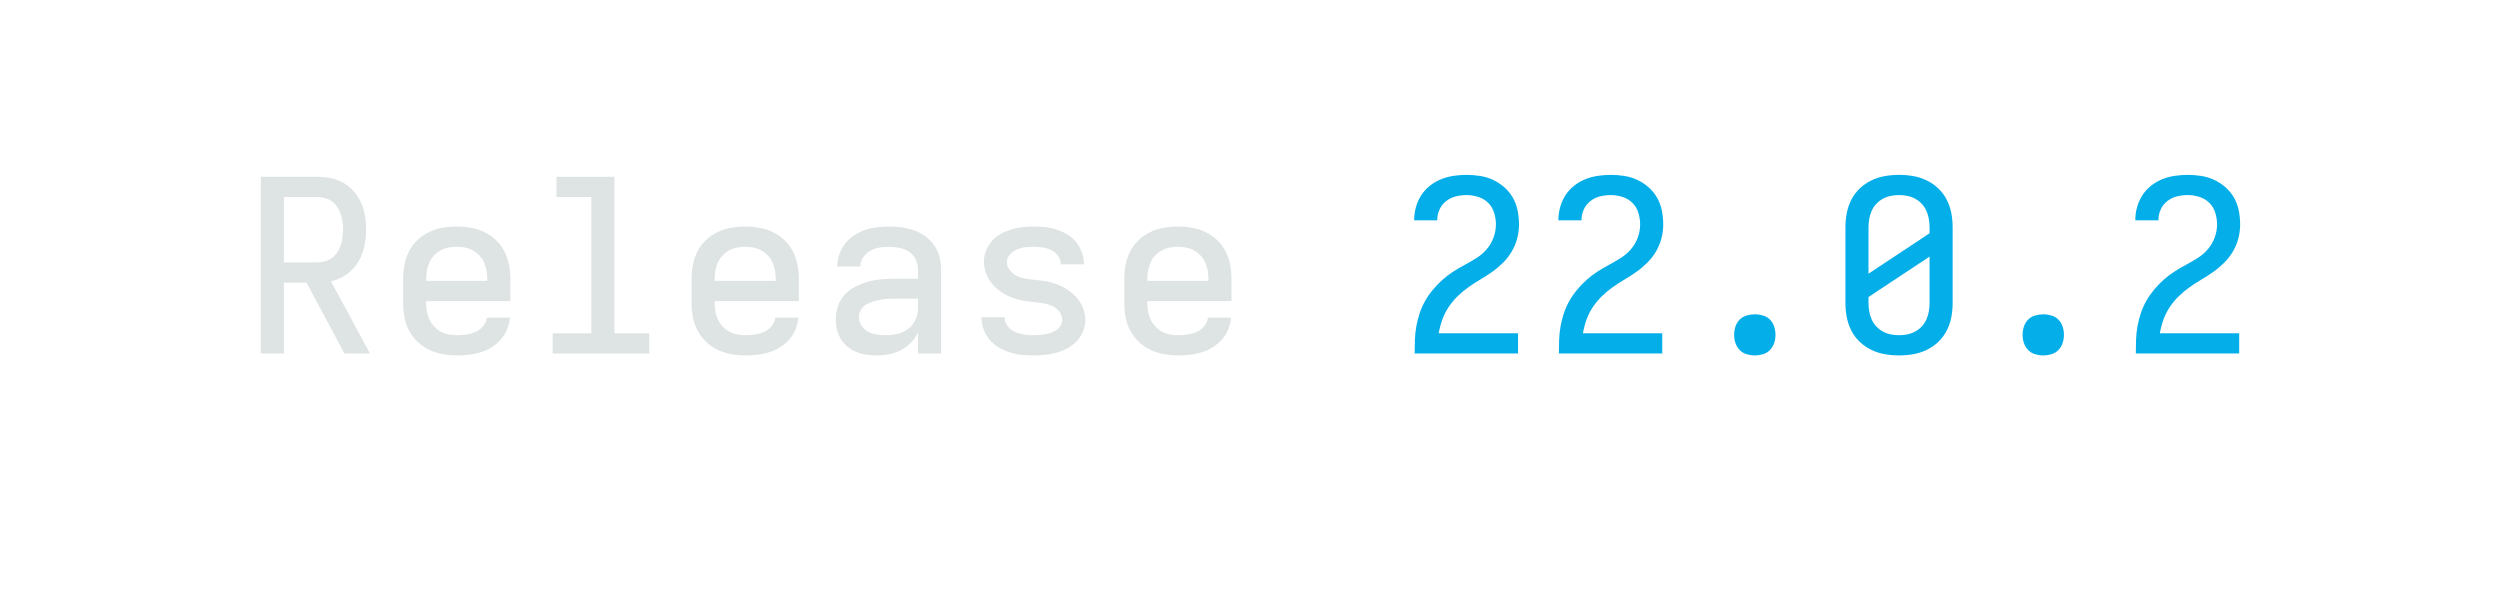
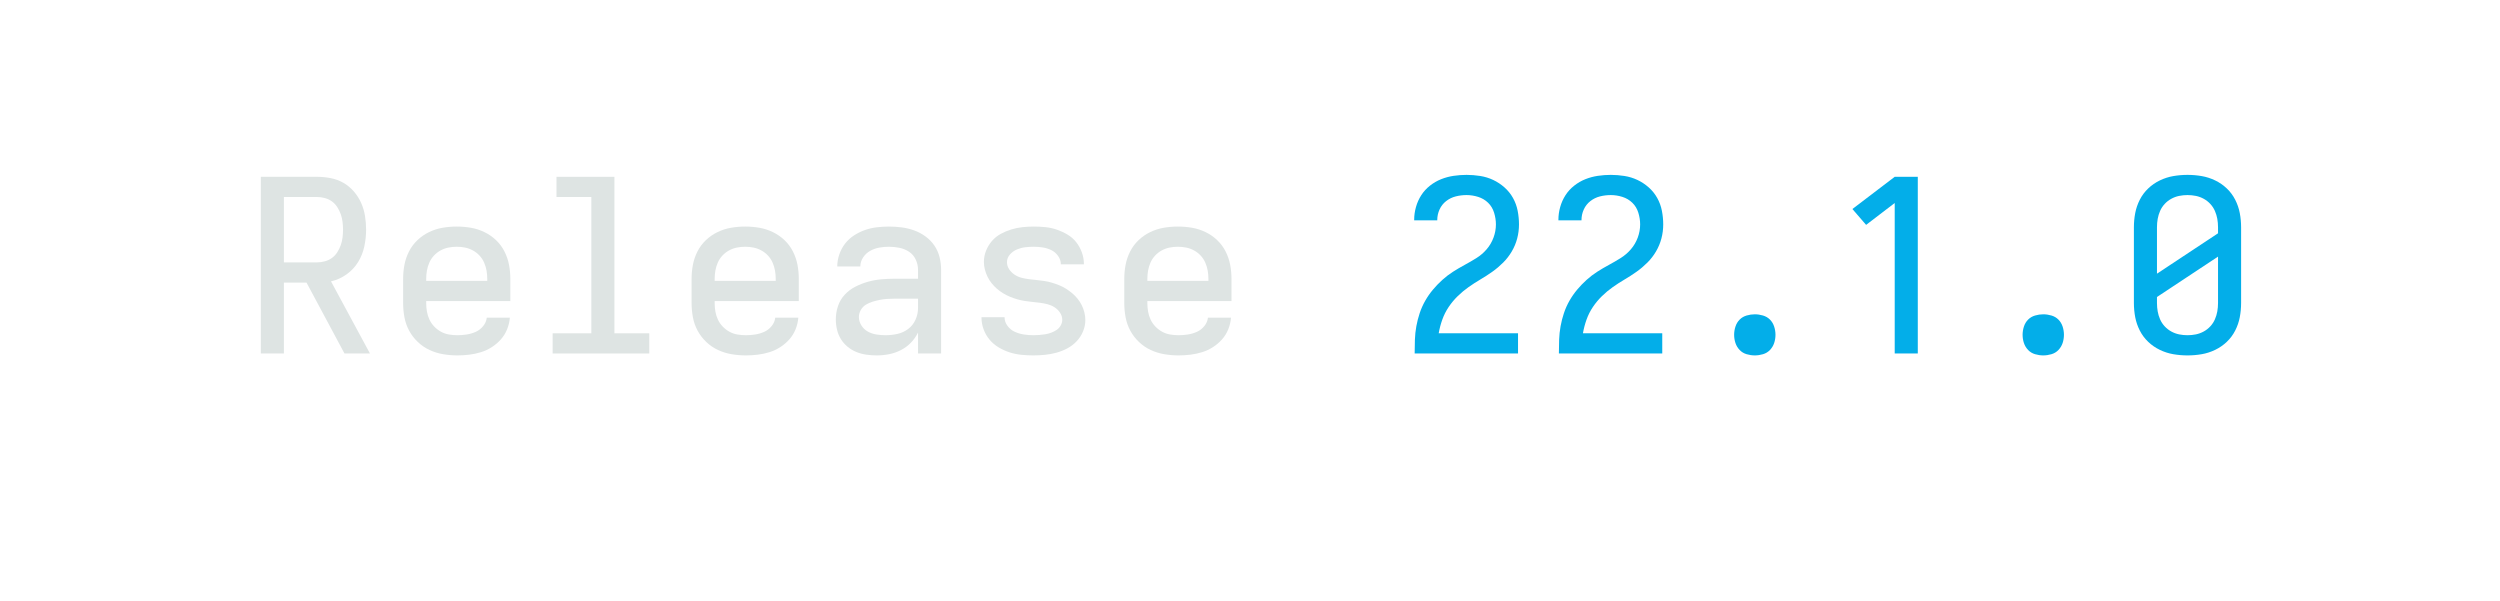
<svg xmlns="http://www.w3.org/2000/svg" height="40" viewBox="0 0 166.4 40" width="166.4">
  <defs>
    <path d="" id="path6" />
    <path d="M 247 8 Q 226 8 204.5 5 Q 183 2 163 -6 Q 143 -14 126 -28 Q 109 -42 98 -60 Q 87 -78 82 -99 Q 77 -120 77 -142 Q 77 -170 86 -197 Q 95 -224 114 -244.5 Q 133 -265 158.5 -278 Q 184 -291 211 -298.5 Q 238 -306 265.5 -308.5 Q 293 -311 321 -311 L 419 -311 L 419 -348 Q 419 -370 409.5 -390.5 Q 400 -411 382 -423 Q 364 -435 342 -439.5 Q 320 -444 298 -444 Q 278 -444 258 -440.5 Q 238 -437 220 -427 Q 202 -417 190.5 -399.5 Q 179 -382 179 -362 L 83 -362 Q 83 -387 91.5 -412 Q 100 -437 115.5 -457 Q 131 -477 152.5 -491 Q 174 -505 198 -513.5 Q 222 -522 247.5 -525 Q 273 -528 298 -528 Q 325 -528 351.5 -524.5 Q 378 -521 403 -512 Q 428 -503 450 -487 Q 472 -471 487 -449 Q 502 -427 508.5 -401 Q 515 -375 515 -348 L 515 0 L 419 0 L 419 -87 Q 407 -63 389 -44.5 Q 371 -26 347.5 -14 Q 324 -2 298.5 3 Q 273 8 247 8 Z M 284 -76 Q 309 -76 333.5 -81.5 Q 358 -87 378 -102 Q 398 -117 408.5 -140.5 Q 419 -164 419 -189 L 419 -228 L 321 -228 Q 306 -228 290.5 -227 Q 275 -226 260 -223 Q 245 -220 230 -215.5 Q 215 -211 202 -203 Q 189 -195 181 -181 Q 173 -167 173 -152 Q 173 -133 183.5 -116.5 Q 194 -100 210.5 -91 Q 227 -82 246 -79 Q 265 -76 284 -76 Z " id="path4" />
+     <path d="M 282 0 L 282 -626 L 163 -535 L 106 -601 L 282 -735 L 378 -735 L 378 0 Z " id="path9" />
    <path d="M 299 8 Q 274 8 249 5.5 Q 224 3 200.5 -4.5 Q 177 -12 155 -25 Q 133 -38 117 -57 Q 101 -76 92 -100 Q 83 -124 83 -149 L 83 -151 L 179 -151 L 179 -150 Q 179 -131 191.5 -114.5 Q 204 -98 222 -90 Q 240 -82 259.5 -79 Q 279 -76 299 -76 Q 311 -76 323.5 -77 Q 336 -78 348.5 -80 Q 361 -82 373 -86.5 Q 385 -91 395.5 -98 Q 406 -105 412.5 -116.5 Q 419 -128 419 -140 Q 419 -156 409.5 -170 Q 400 -184 386.5 -192.5 Q 373 -201 357.5 -205 Q 342 -209 326 -211 Q 310 -213 294.5 -214.5 Q 279 -216 263 -218.5 Q 247 -221 231.5 -225.5 Q 216 -230 201.5 -236 Q 187 -242 173 -250.5 Q 159 -259 147 -269.5 Q 135 -280 125 -292.5 Q 115 -305 108 -319.5 Q 101 -334 97 -349.5 Q 93 -365 93 -381 Q 93 -405 102 -427.5 Q 111 -450 126.5 -468 Q 142 -486 163 -497.5 Q 184 -509 207 -516 Q 230 -523 253.5 -525.5 Q 277 -528 301 -528 Q 325 -528 349.5 -525.5 Q 374 -523 397 -515 Q 420 -507 441 -494.5 Q 462 -482 477 -463 Q 492 -444 500.5 -420.5 Q 509 -397 509 -373 L 509 -371 L 413 -371 L 413 -372 Q 413 -390 401.5 -406 Q 390 -422 373.5 -430 Q 357 -438 338.5 -441 Q 320 -444 301 -444 Q 283 -444 265.5 -442 Q 248 -440 231 -433 Q 214 -426 201.5 -412 Q 189 -398 189 -380 Q 189 -364 198 -350.5 Q 207 -337 220.5 -328 Q 234 -319 249.5 -315 Q 265 -311 281 -309 Q 297 -307 313 -305.5 Q 329 -304 345 -301.5 Q 361 -299 376 -294.5 Q 391 -290 406 -284 Q 421 -278 434.5 -269.5 Q 448 -261 460.5 -250.5 Q 473 -240 483 -227.5 Q 493 -215 500 -201 Q 507 -187 511 -171 Q 515 -155 515 -139 Q 515 -115 505.5 -92 Q 496 -69 479 -51 Q 462 -33 440.5 -21.5 Q 419 -10 395.5 -3.5 Q 372 3 347.5 5.5 Q 323 8 299 8 Z " id="path5" />
-     <path d="M 300 8 Q 270 8 241 3 Q 212 -2 185 -15 Q 158 -28 136.5 -48.5 Q 115 -69 101.5 -95.5 Q 88 -122 82.5 -151 Q 77 -180 77 -210 L 77 -525 Q 77 -555 82.5 -584 Q 88 -613 101.5 -639.5 Q 115 -666 136.5 -686.5 Q 158 -707 185 -720 Q 212 -733 241 -738 Q 270 -743 300 -743 Q 330 -743 359 -738 Q 388 -733 415 -720 Q 442 -707 463.5 -686.5 Q 485 -666 498.5 -639.5 Q 512 -613 517.5 -584 Q 523 -555 523 -525 L 523 -210 Q 523 -180 517.5 -151 Q 512 -122 498.5 -95.5 Q 485 -69 463.5 -48.5 Q 442 -28 415 -15 Q 388 -2 359 3 Q 330 8 300 8 Z M 173 -332 L 427 -500 L 427 -525 Q 427 -543 424 -560 Q 421 -577 414 -593 Q 407 -609 395 -622 Q 383 -635 367.5 -643.5 Q 352 -652 335 -655.5 Q 318 -659 300 -659 Q 282 -659 265 -655.5 Q 248 -652 232.5 -643.5 Q 217 -635 205 -622 Q 193 -609 186 -593 Q 179 -577 176 -560 Q 173 -543 173 -525 Z M 300 -76 Q 318 -76 335 -79.5 Q 352 -83 367.5 -91.5 Q 383 -100 395 -113 Q 407 -126 414 -142 Q 421 -158 424 -175 Q 427 -192 427 -210 L 427 -403 L 173 -235 L 173 -210 Q 173 -192 176 -175 Q 179 -158 186 -142 Q 193 -126 205 -113 Q 217 -100 232.5 -91.5 Q 248 -83 265 -79.5 Q 282 -76 300 -76 Z " id="path9" />
+     <path d="M 300 8 Q 270 8 241 3 Q 212 -2 185 -15 Q 158 -28 136.5 -48.5 Q 115 -69 101.5 -95.5 Q 88 -122 82.5 -151 Q 77 -180 77 -210 L 77 -525 Q 77 -555 82.5 -584 Q 88 -613 101.5 -639.5 Q 115 -666 136.5 -686.5 Q 158 -707 185 -720 Q 212 -733 241 -738 Q 270 -743 300 -743 Q 330 -743 359 -738 Q 388 -733 415 -720 Q 442 -707 463.5 -686.5 Q 485 -666 498.5 -639.5 Q 512 -613 517.5 -584 Q 523 -555 523 -525 L 523 -210 Q 523 -180 517.5 -151 Q 512 -122 498.5 -95.5 Q 485 -69 463.5 -48.5 Q 442 -28 415 -15 Q 388 -2 359 3 Q 330 8 300 8 Z M 173 -332 L 427 -500 L 427 -525 Q 427 -543 424 -560 Q 421 -577 414 -593 Q 407 -609 395 -622 Q 383 -635 367.5 -643.5 Q 352 -652 335 -655.5 Q 318 -659 300 -659 Q 282 -659 265 -655.5 Q 248 -652 232.5 -643.5 Q 217 -635 205 -622 Q 193 -609 186 -593 Q 179 -577 176 -560 Q 173 -543 173 -525 Z M 300 -76 Q 318 -76 335 -79.5 Q 352 -83 367.5 -91.5 Q 383 -100 395 -113 Q 407 -126 414 -142 Q 421 -158 424 -175 Q 427 -192 427 -210 L 427 -403 L 173 -235 L 173 -210 Q 173 -192 176 -175 Q 179 -158 186 -142 Q 193 -126 205 -113 Q 217 -100 232.5 -91.5 Q 248 -83 265 -79.5 Q 282 -76 300 -76 Z " id="path10" />
    <path d="M 300 8 Q 283 8 266 3 Q 249 -2 237 -14.5 Q 225 -27 219.5 -43.5 Q 214 -60 214 -78 Q 214 -95 219.5 -112 Q 225 -129 237 -141 Q 249 -153 266 -158 Q 283 -163 300 -163 Q 317 -163 334 -158 Q 351 -153 363 -141 Q 375 -129 380.5 -112 Q 386 -95 386 -78 Q 386 -60 380.5 -43.5 Q 375 -27 363 -14.5 Q 351 -2 334 3 Q 317 8 300 8 Z " id="path8" />
    <path d="M 303 8 Q 273 8 243.5 3 Q 214 -2 187 -14.5 Q 160 -27 138 -48 Q 116 -69 102 -95 Q 88 -121 82.5 -150.5 Q 77 -180 77 -210 L 77 -310 Q 77 -340 82.5 -369 Q 88 -398 101.5 -424.5 Q 115 -451 136.5 -471.5 Q 158 -492 185 -505 Q 212 -518 241 -523 Q 270 -528 300 -528 Q 330 -528 359 -523 Q 388 -518 415 -505 Q 442 -492 463.5 -471.5 Q 485 -451 498.5 -424.5 Q 512 -398 517.5 -369 Q 523 -340 523 -310 L 523 -218 L 173 -218 L 173 -210 Q 173 -192 176 -174.5 Q 179 -157 186.5 -141 Q 194 -125 206.5 -112 Q 219 -99 234.5 -90.5 Q 250 -82 267.5 -79 Q 285 -76 303 -76 Q 322 -76 341.5 -79 Q 361 -82 379 -90 Q 397 -98 410 -114 Q 423 -130 425 -149 L 521 -149 Q 519 -124 509.5 -100.5 Q 500 -77 483.5 -58.5 Q 467 -40 446 -26.5 Q 425 -13 401 -5.5 Q 377 2 352 5 Q 327 8 303 8 Z M 173 -302 L 427 -302 L 427 -310 Q 427 -328 424 -345 Q 421 -362 414 -378 Q 407 -394 395 -407 Q 383 -420 367.5 -428.5 Q 352 -437 335 -440.5 Q 318 -444 300 -444 Q 282 -444 265 -440.5 Q 248 -437 232.5 -428.5 Q 217 -420 205 -407 Q 193 -394 186 -378 Q 179 -362 176 -345 Q 173 -328 173 -310 Z " id="path2" />
    <path d="M 85 0 L 85 -1 Q 85 -29 86 -57.5 Q 87 -86 92 -113.5 Q 97 -141 106 -168 Q 115 -195 129 -219.5 Q 143 -244 161 -265.5 Q 179 -287 200 -306 Q 221 -325 244.5 -340 Q 268 -355 293 -368.5 Q 318 -382 342 -397 Q 366 -412 384.5 -433.5 Q 403 -455 413 -482 Q 423 -509 423 -537 Q 423 -561 415.5 -585.5 Q 408 -610 390.5 -627 Q 373 -644 349 -651.5 Q 325 -659 301 -659 Q 278 -659 256 -653.5 Q 234 -648 216 -634 Q 198 -620 188.5 -599 Q 179 -578 179 -555 L 179 -554 L 83 -554 L 83 -557 Q 83 -583 90.5 -609.5 Q 98 -636 112.5 -658.5 Q 127 -681 148.5 -698 Q 170 -715 195 -725 Q 220 -735 247 -739 Q 274 -743 301 -743 Q 329 -743 357.5 -738.5 Q 386 -734 411.5 -722 Q 437 -710 458.5 -691 Q 480 -672 494 -647 Q 508 -622 513.5 -593.5 Q 519 -565 519 -537 Q 519 -507 511.5 -478.5 Q 504 -450 489 -424.5 Q 474 -399 453 -378 Q 432 -357 408 -340 Q 384 -323 358.5 -308 Q 333 -293 309 -276 Q 285 -259 264 -238.5 Q 243 -218 226.5 -193.5 Q 210 -169 200 -141 Q 190 -113 185 -84 L 515 -84 L 515 0 Z " id="path7" />
    <path d="M 85 0 L 85 -735 L 319 -735 Q 347 -735 375.5 -729.5 Q 404 -724 428.5 -710 Q 453 -696 472 -674 Q 491 -652 502.5 -626 Q 514 -600 518.5 -571.5 Q 523 -543 523 -515 Q 523 -480 515.5 -445 Q 508 -410 489.5 -380 Q 471 -350 441.5 -329 Q 412 -308 377 -300 L 539 0 L 433 0 L 275 -295 L 181 -295 L 181 0 Z M 181 -379 L 319 -379 Q 335 -379 351.5 -383.5 Q 368 -388 381 -397.5 Q 394 -407 403 -421 Q 412 -435 417.5 -450.5 Q 423 -466 425 -482.5 Q 427 -499 427 -515 Q 427 -531 425 -547.5 Q 423 -564 417.5 -579.5 Q 412 -595 403 -609 Q 394 -623 381 -632.5 Q 368 -642 351.5 -646.5 Q 335 -651 319 -651 L 181 -651 Z " id="path1" />
    <path d="M 99 0 L 99 -84 L 260 -84 L 260 -651 L 115 -651 L 115 -735 L 356 -735 L 356 -84 L 501 -84 L 501 0 Z " id="path3" />
  </defs>
  <g>
    <g data-source-text="Release " fill="#dee4e3" transform="translate(16 23.528) rotate(0) scale(0.016)">
      <use href="#path1" transform="translate(0 0)" />
      <use href="#path2" transform="translate(600 0)" />
      <use href="#path3" transform="translate(1200 0)" />
      <use href="#path2" transform="translate(1800 0)" />
      <use href="#path4" transform="translate(2400 0)" />
      <use href="#path5" transform="translate(3000 0)" />
      <use href="#path2" transform="translate(3600 0)" />
      <use href="#path6" transform="translate(4200 0)" />
    </g>
-     <g data-source-text="22.0.2" fill="#03aee9" transform="translate(92.79999 23.528) rotate(0) scale(0.016)">
+     <g data-source-text="22.1.0" fill="#03aee9" transform="translate(92.79999 23.528) rotate(0) scale(0.016)">
      <use href="#path7" transform="translate(0 0)" />
      <use href="#path7" transform="translate(600 0)" />
      <use href="#path8" transform="translate(1200 0)" />
      <use href="#path9" transform="translate(1800 0)" />
      <use href="#path8" transform="translate(2400 0)" />
-       <use href="#path7" transform="translate(3000 0)" />
+       <use href="#path10" transform="translate(3000 0)" />
    </g>
  </g>
</svg>
